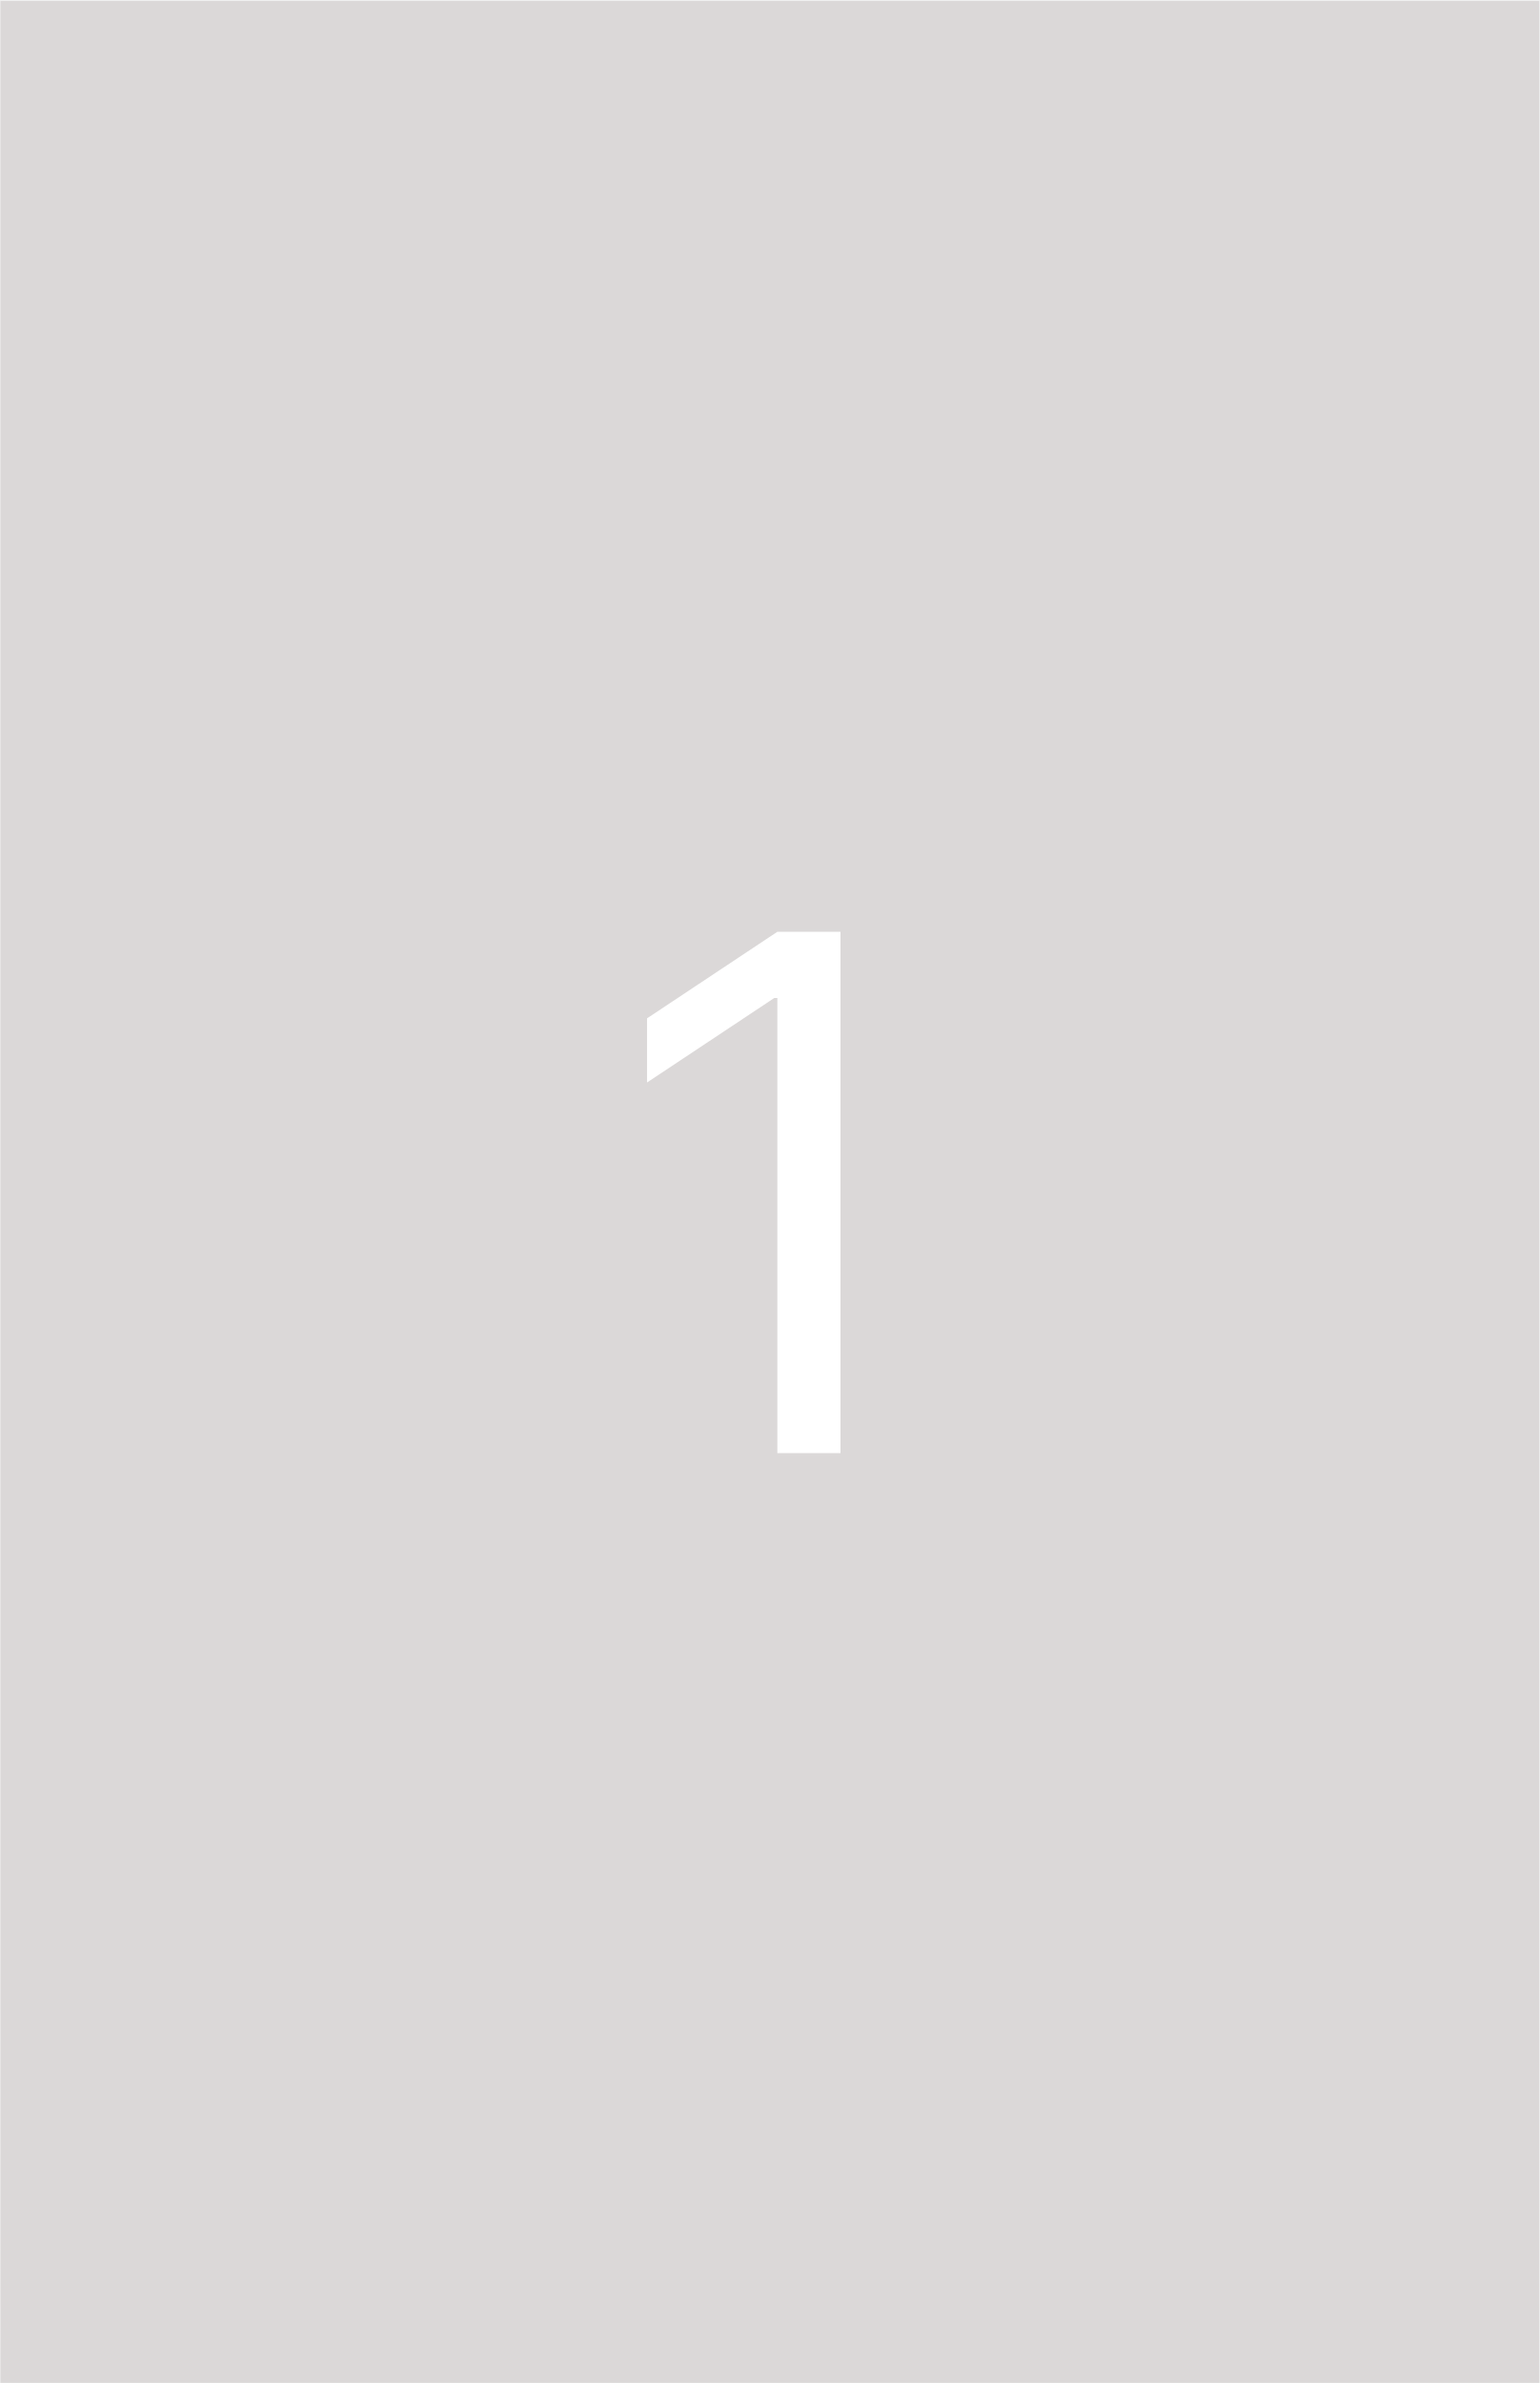
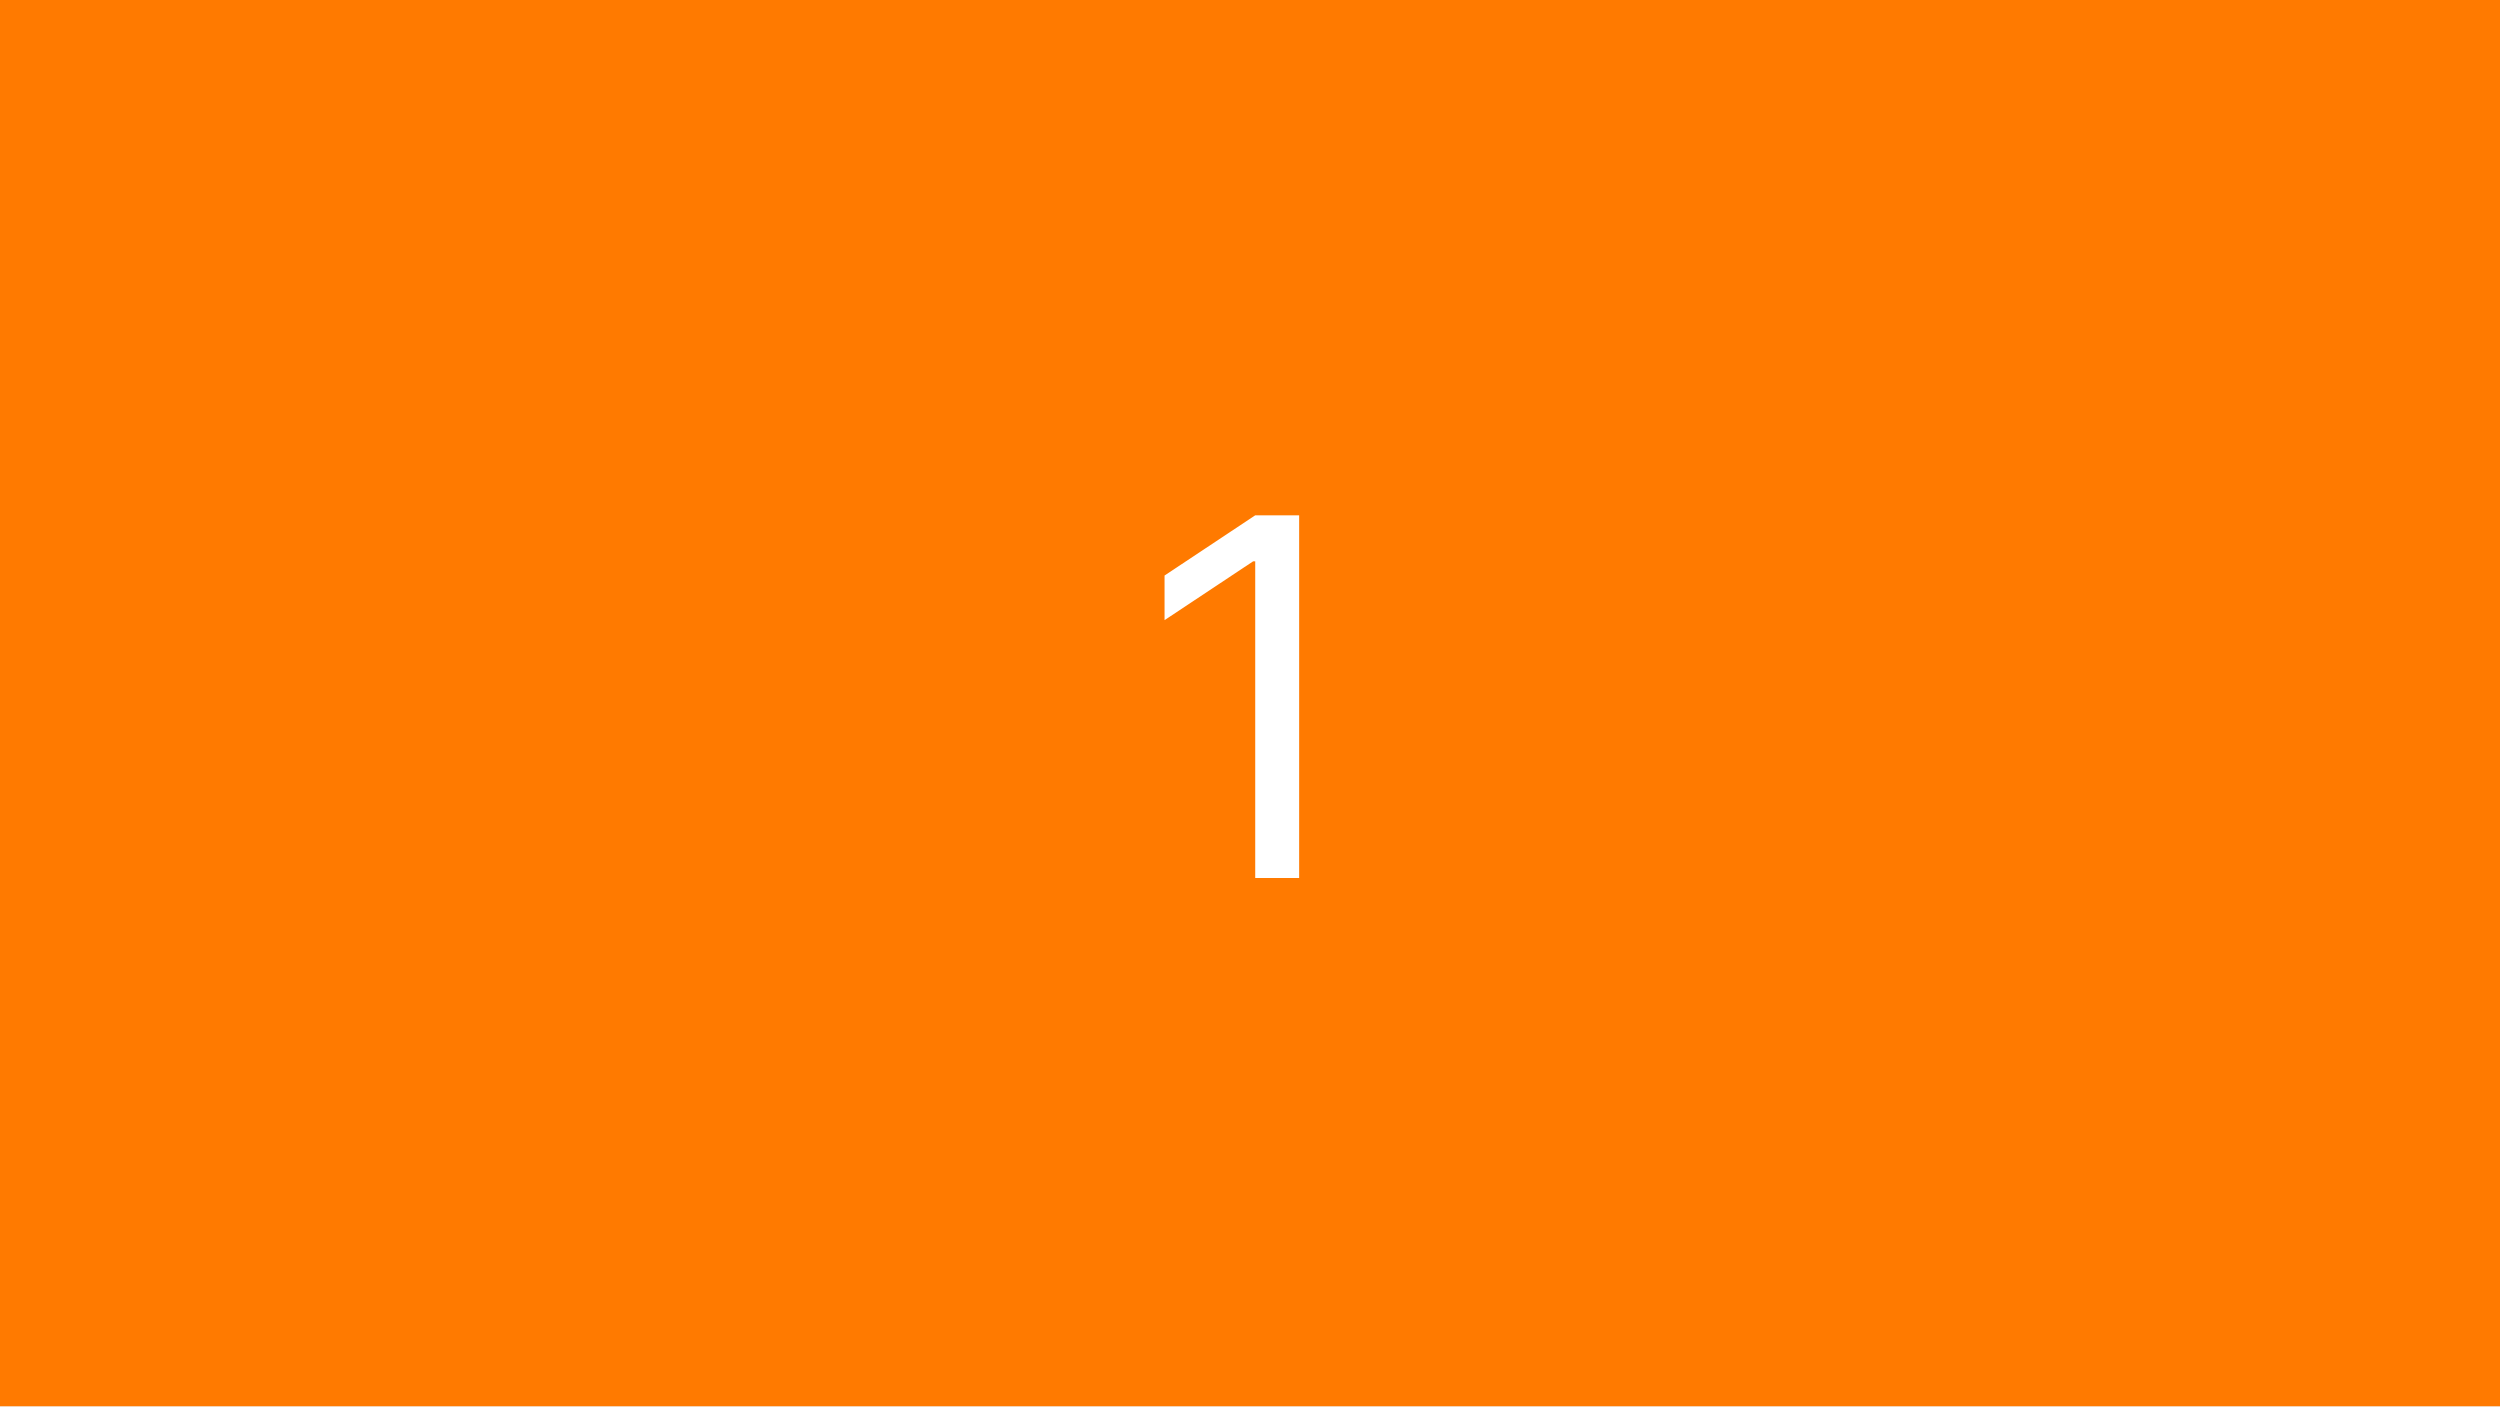
- <svg xmlns="http://www.w3.org/2000/svg" width="1338" height="2071" viewBox="0 0 1338 2071" fill="none">
-   <rect x="0.437" y="0.88" width="1337.56" height="2070" fill="#DBD8D8" />
-   <path d="M730.611 809.789V1262.88H675.745V867.31H673.09L562.472 940.761V885.009L675.745 809.789H730.611Z" fill="white" />
+ <svg xmlns="http://www.w3.org/2000/svg" width="1920" height="1080" viewBox="0 0 1920 1080" fill="none">
+   <rect width="1920" height="1080" fill="#FF7A00" />
+   <path d="M997.742 395.759V674.305H964.012V431.121H962.38L894.376 476.276V442.002L964.012 395.759H997.742Z" fill="white" />
</svg>
